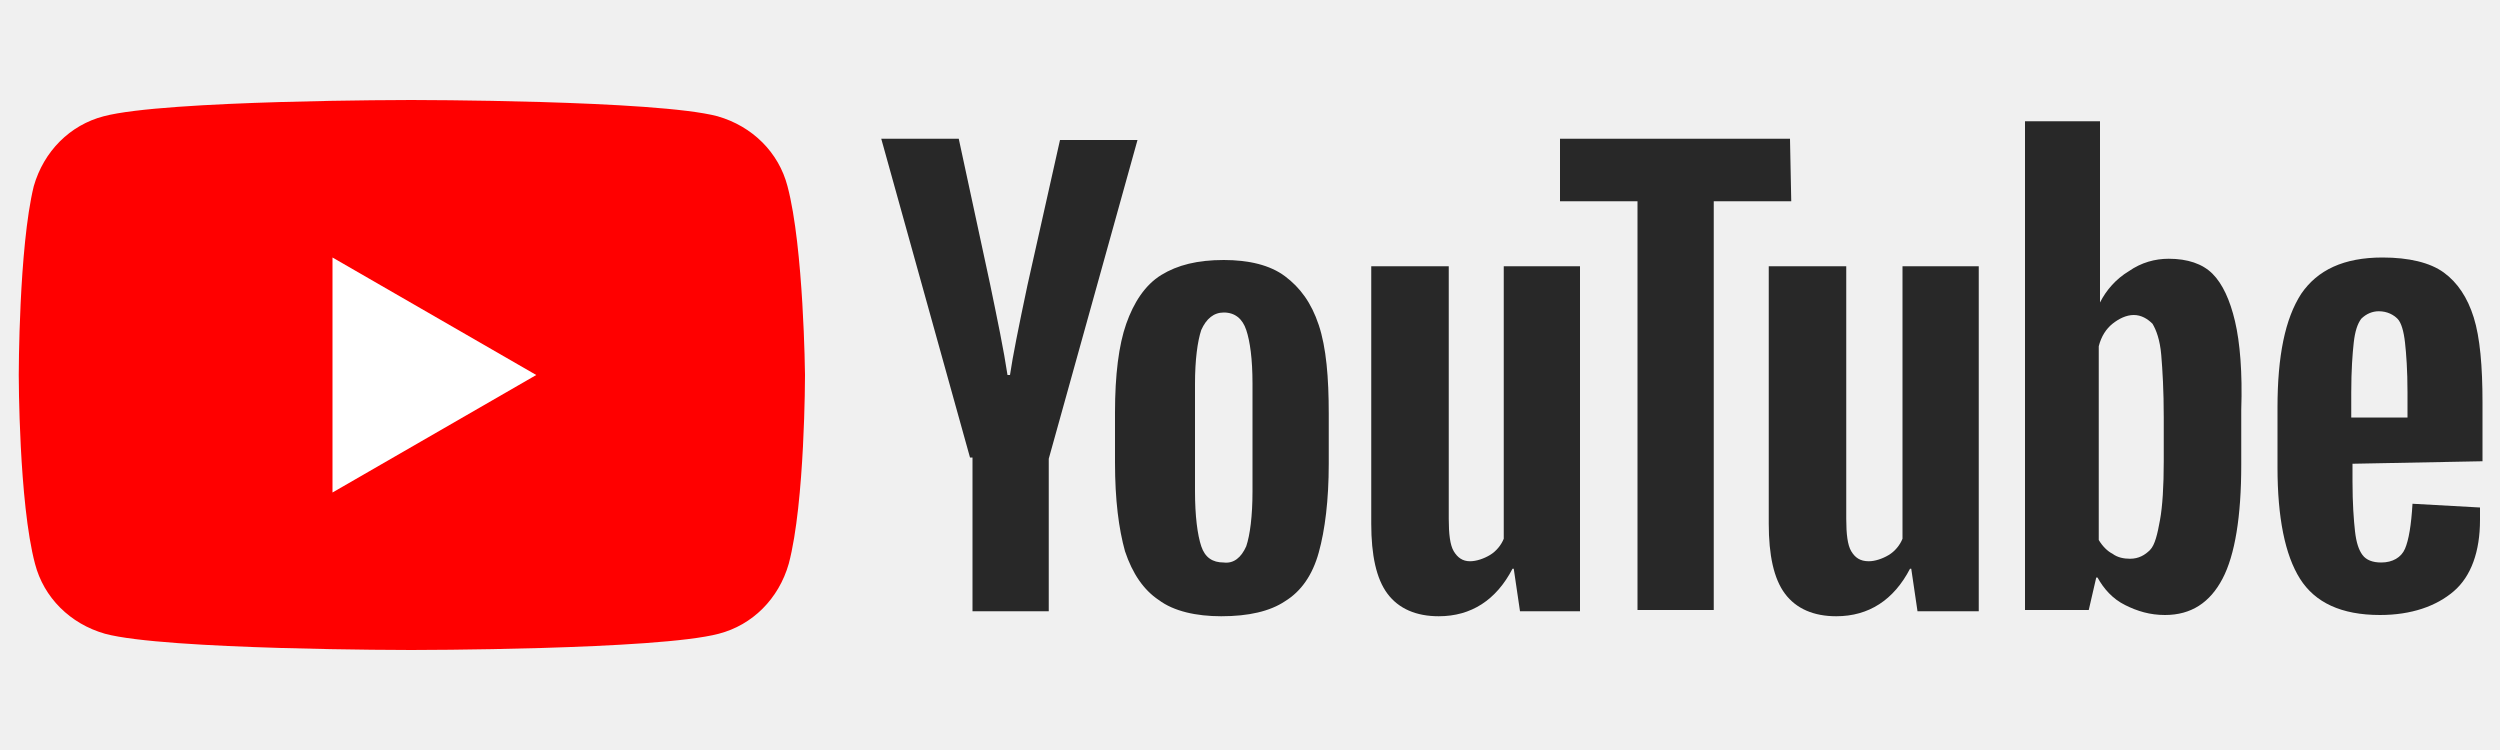
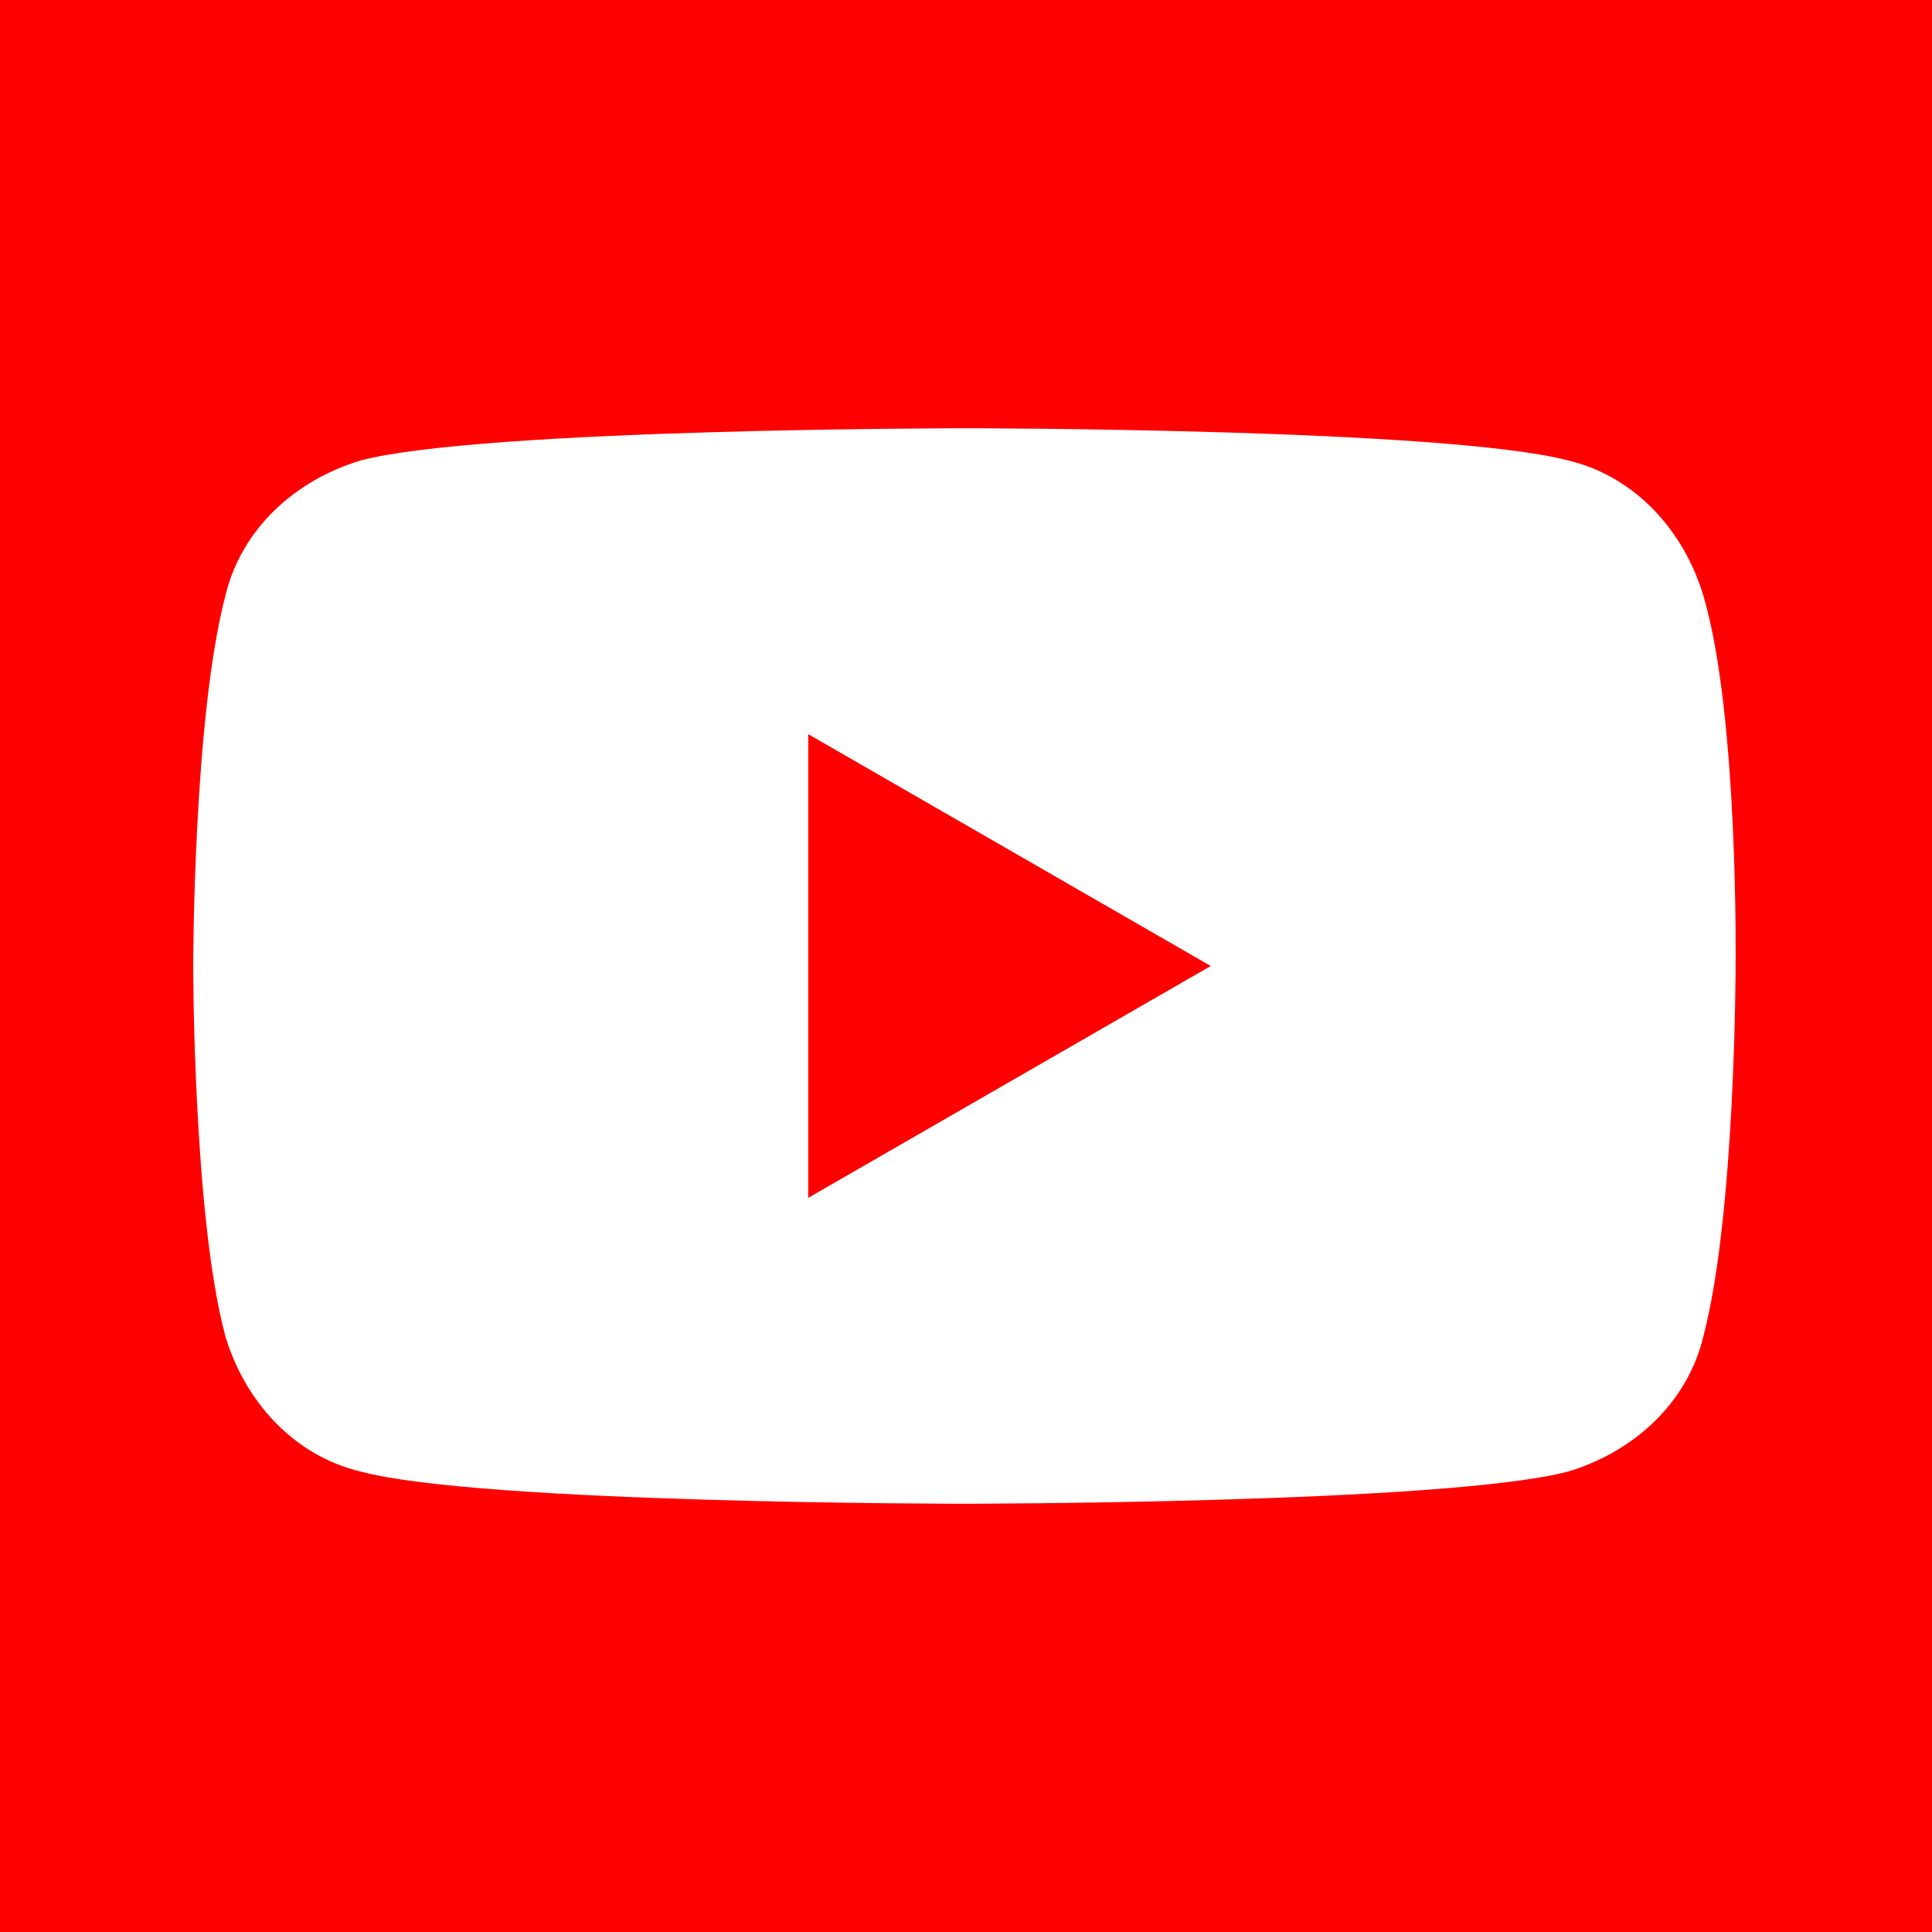
- <svg xmlns="http://www.w3.org/2000/svg" version="1.1" id="Layer_1" focusable="false" x="0px" y="0px" width="200px" height="60px" viewBox="0 0 200 60" enable-background="new 0 0 200 60" xml:space="preserve">
+ <svg xmlns="http://www.w3.org/2000/svg" version="1.1" id="Layer_1" focusable="false" x="0px" y="0px" width="60px" height="60px" viewBox="0 0 60 60" style="enable-background:new 0 0 60 60;" xml:space="preserve">
+   <style type="text/css">
+ 	.st0{fill:#FF0000;}
+ 	.st1{fill:#FFFFFF;}
+ </style>
+   <rect x="0" class="st0" width="60" height="60" />
  <g>
-     <g>
-       <path fill="#FF0000" d="M63,14.9c-0.7-2.7-2.8-4.8-5.6-5.6C52.5,8,32.9,8,32.9,8S13.2,8,8.3,9.3c-2.7,0.7-4.8,2.8-5.6,5.6    C1.5,19.8,1.5,30,1.5,30s0,10.2,1.3,15.1c0.7,2.7,2.8,4.8,5.6,5.6C13.2,52,32.9,52,32.9,52s19.7,0,24.6-1.3    c2.7-0.7,4.8-2.8,5.6-5.6c1.3-4.9,1.3-15.1,1.3-15.1S64.3,19.8,63,14.9z" />
-       <polygon fill="#FFFFFF" points="26.6,39.4 42.9,30 26.6,20.6   " />
-     </g>
-     <g>
-       <g id="youtube-paths">
-         <path fill="#282828" d="M92.7,48c-1.2-0.8-2.1-2.1-2.7-3.9c-0.5-1.8-0.8-4.1-0.8-7.1v-4c0-3,0.3-5.4,0.9-7.1s1.5-3.1,2.8-3.9     s2.9-1.2,5-1.2c2,0,3.7,0.4,4.9,1.3s2.1,2.1,2.7,3.9s0.8,4.2,0.8,7.1v4c0,2.9-0.3,5.3-0.8,7.1s-1.4,3.1-2.7,3.9     c-1.2,0.8-2.9,1.2-5.1,1.2C95.7,49.3,93.9,48.9,92.7,48z M99.7,43.7c0.3-0.9,0.5-2.4,0.5-4.4v-8.6c0-2-0.2-3.4-0.5-4.3     c-0.3-0.9-0.9-1.4-1.8-1.4c-0.8,0-1.4,0.5-1.8,1.4c-0.3,0.9-0.5,2.4-0.5,4.3v8.6c0,2,0.2,3.5,0.5,4.4c0.3,0.9,0.9,1.3,1.8,1.3     C98.7,45.1,99.3,44.6,99.7,43.7z" />
-         <path fill="#282828" d="M188.2,37.1v1.4c0,1.8,0.1,3.1,0.2,4c0.1,0.9,0.3,1.5,0.6,1.9c0.3,0.4,0.8,0.6,1.5,0.6     c0.9,0,1.6-0.4,1.9-1.1s0.5-1.9,0.6-3.6l5.4,0.3c0,0.2,0,0.6,0,1c0,2.5-0.7,4.5-2.1,5.7s-3.4,1.9-5.9,1.9c-3.1,0-5.2-1-6.4-2.9     c-1.2-1.9-1.8-4.9-1.8-8.9v-4.8c0-4.1,0.6-7.1,1.9-9.1c1.3-1.9,3.4-2.9,6.5-2.9c2.1,0,3.8,0.4,4.9,1.2s1.9,2,2.4,3.6     c0.5,1.6,0.7,3.9,0.7,6.8v4.7L188.2,37.1L188.2,37.1z M188.9,25.5c-0.3,0.4-0.5,1-0.6,1.9s-0.2,2.2-0.2,4v2h4.5v-2     c0-1.8-0.1-3.1-0.2-4s-0.3-1.6-0.6-1.9s-0.8-0.6-1.5-0.6C189.8,24.9,189.3,25.1,188.9,25.5z" />
-         <path fill="#282828" d="M77.6,36.6l-7.1-25.5h6.2l2.5,11.6c0.6,2.9,1.1,5.3,1.4,7.3h0.2c0.2-1.4,0.7-3.9,1.4-7.2l2.6-11.6h6.2     l-7.1,25.5v12.2h-6.1V36.6z" />
-         <path fill="#282828" d="M126.4,21.3v27.6h-4.8l-0.5-3.4h-0.1c-1.3,2.5-3.3,3.8-5.9,3.8c-1.8,0-3.2-0.6-4.1-1.8s-1.3-3.1-1.3-5.6     V21.3h6.2v20.2c0,1.2,0.1,2.1,0.4,2.6c0.3,0.5,0.7,0.8,1.3,0.8c0.5,0,1.1-0.2,1.6-0.5c0.5-0.3,0.9-0.8,1.1-1.3V21.3H126.4z" />
-         <path fill="#282828" d="M158.3,21.3v27.6h-4.9l-0.5-3.4h-0.1c-1.3,2.5-3.3,3.8-5.9,3.8c-1.8,0-3.2-0.6-4.1-1.8     c-0.9-1.2-1.3-3.1-1.3-5.6V21.3h6.2v20.2c0,1.2,0.1,2.1,0.4,2.6c0.3,0.5,0.7,0.8,1.4,0.8c0.5,0,1.1-0.2,1.6-0.5s0.9-0.8,1.1-1.3     V21.3H158.3z" />
-         <path fill="#282828" d="M143.3,16.1h-6.2v32.7h-6.1V16.1h-6.2v-5h18.4L143.3,16.1L143.3,16.1z" />
-         <path fill="#282828" d="M178.8,25.7c-0.4-1.7-1-3-1.8-3.8c-0.8-0.8-2-1.2-3.5-1.2c-1.1,0-2.2,0.3-3.2,1c-1,0.6-1.8,1.5-2.3,2.5     H168V9.7h-6v39.1h5.1l0.6-2.6h0.1c0.5,0.9,1.2,1.7,2.2,2.2s2,0.8,3.2,0.8c2.1,0,3.6-1,4.6-2.9s1.5-5,1.5-9.1v-4.4     C179.4,29.8,179.2,27.4,178.8,25.7z M173.1,36.9c0,2-0.1,3.6-0.3,4.7c-0.2,1.1-0.4,2-0.8,2.4s-0.9,0.7-1.6,0.7     c-0.5,0-1-0.1-1.4-0.4c-0.4-0.2-0.8-0.6-1.1-1.1V27.7c0.2-0.8,0.6-1.4,1.1-1.8s1.1-0.7,1.7-0.7c0.6,0,1.1,0.3,1.5,0.7     c0.3,0.5,0.6,1.3,0.7,2.5c0.1,1.2,0.2,2.8,0.2,5L173.1,36.9L173.1,36.9z" />
-       </g>
-     </g>
+     <path class="st1" d="M52.9,18.5c-0.6-2-2.1-3.7-4.2-4.2c-3.8-1-18.7-1-18.7-1s-15,0-18.8,1c-2,0.6-3.7,2.1-4.2,4.2   C6,22.3,6,30,6,30s0,7.8,1,11.5c0.6,2,2.1,3.7,4.2,4.2c3.7,1,18.7,1,18.7,1s15,0,18.8-1c2-0.6,3.7-2.1,4.2-4.2c1-3.8,1-11.5,1-11.5   S54,22.2,52.9,18.5z" />
+     <polygon class="st0" points="25.1,37.2 37.6,30 25.1,22.8  " />
  </g>
</svg>
